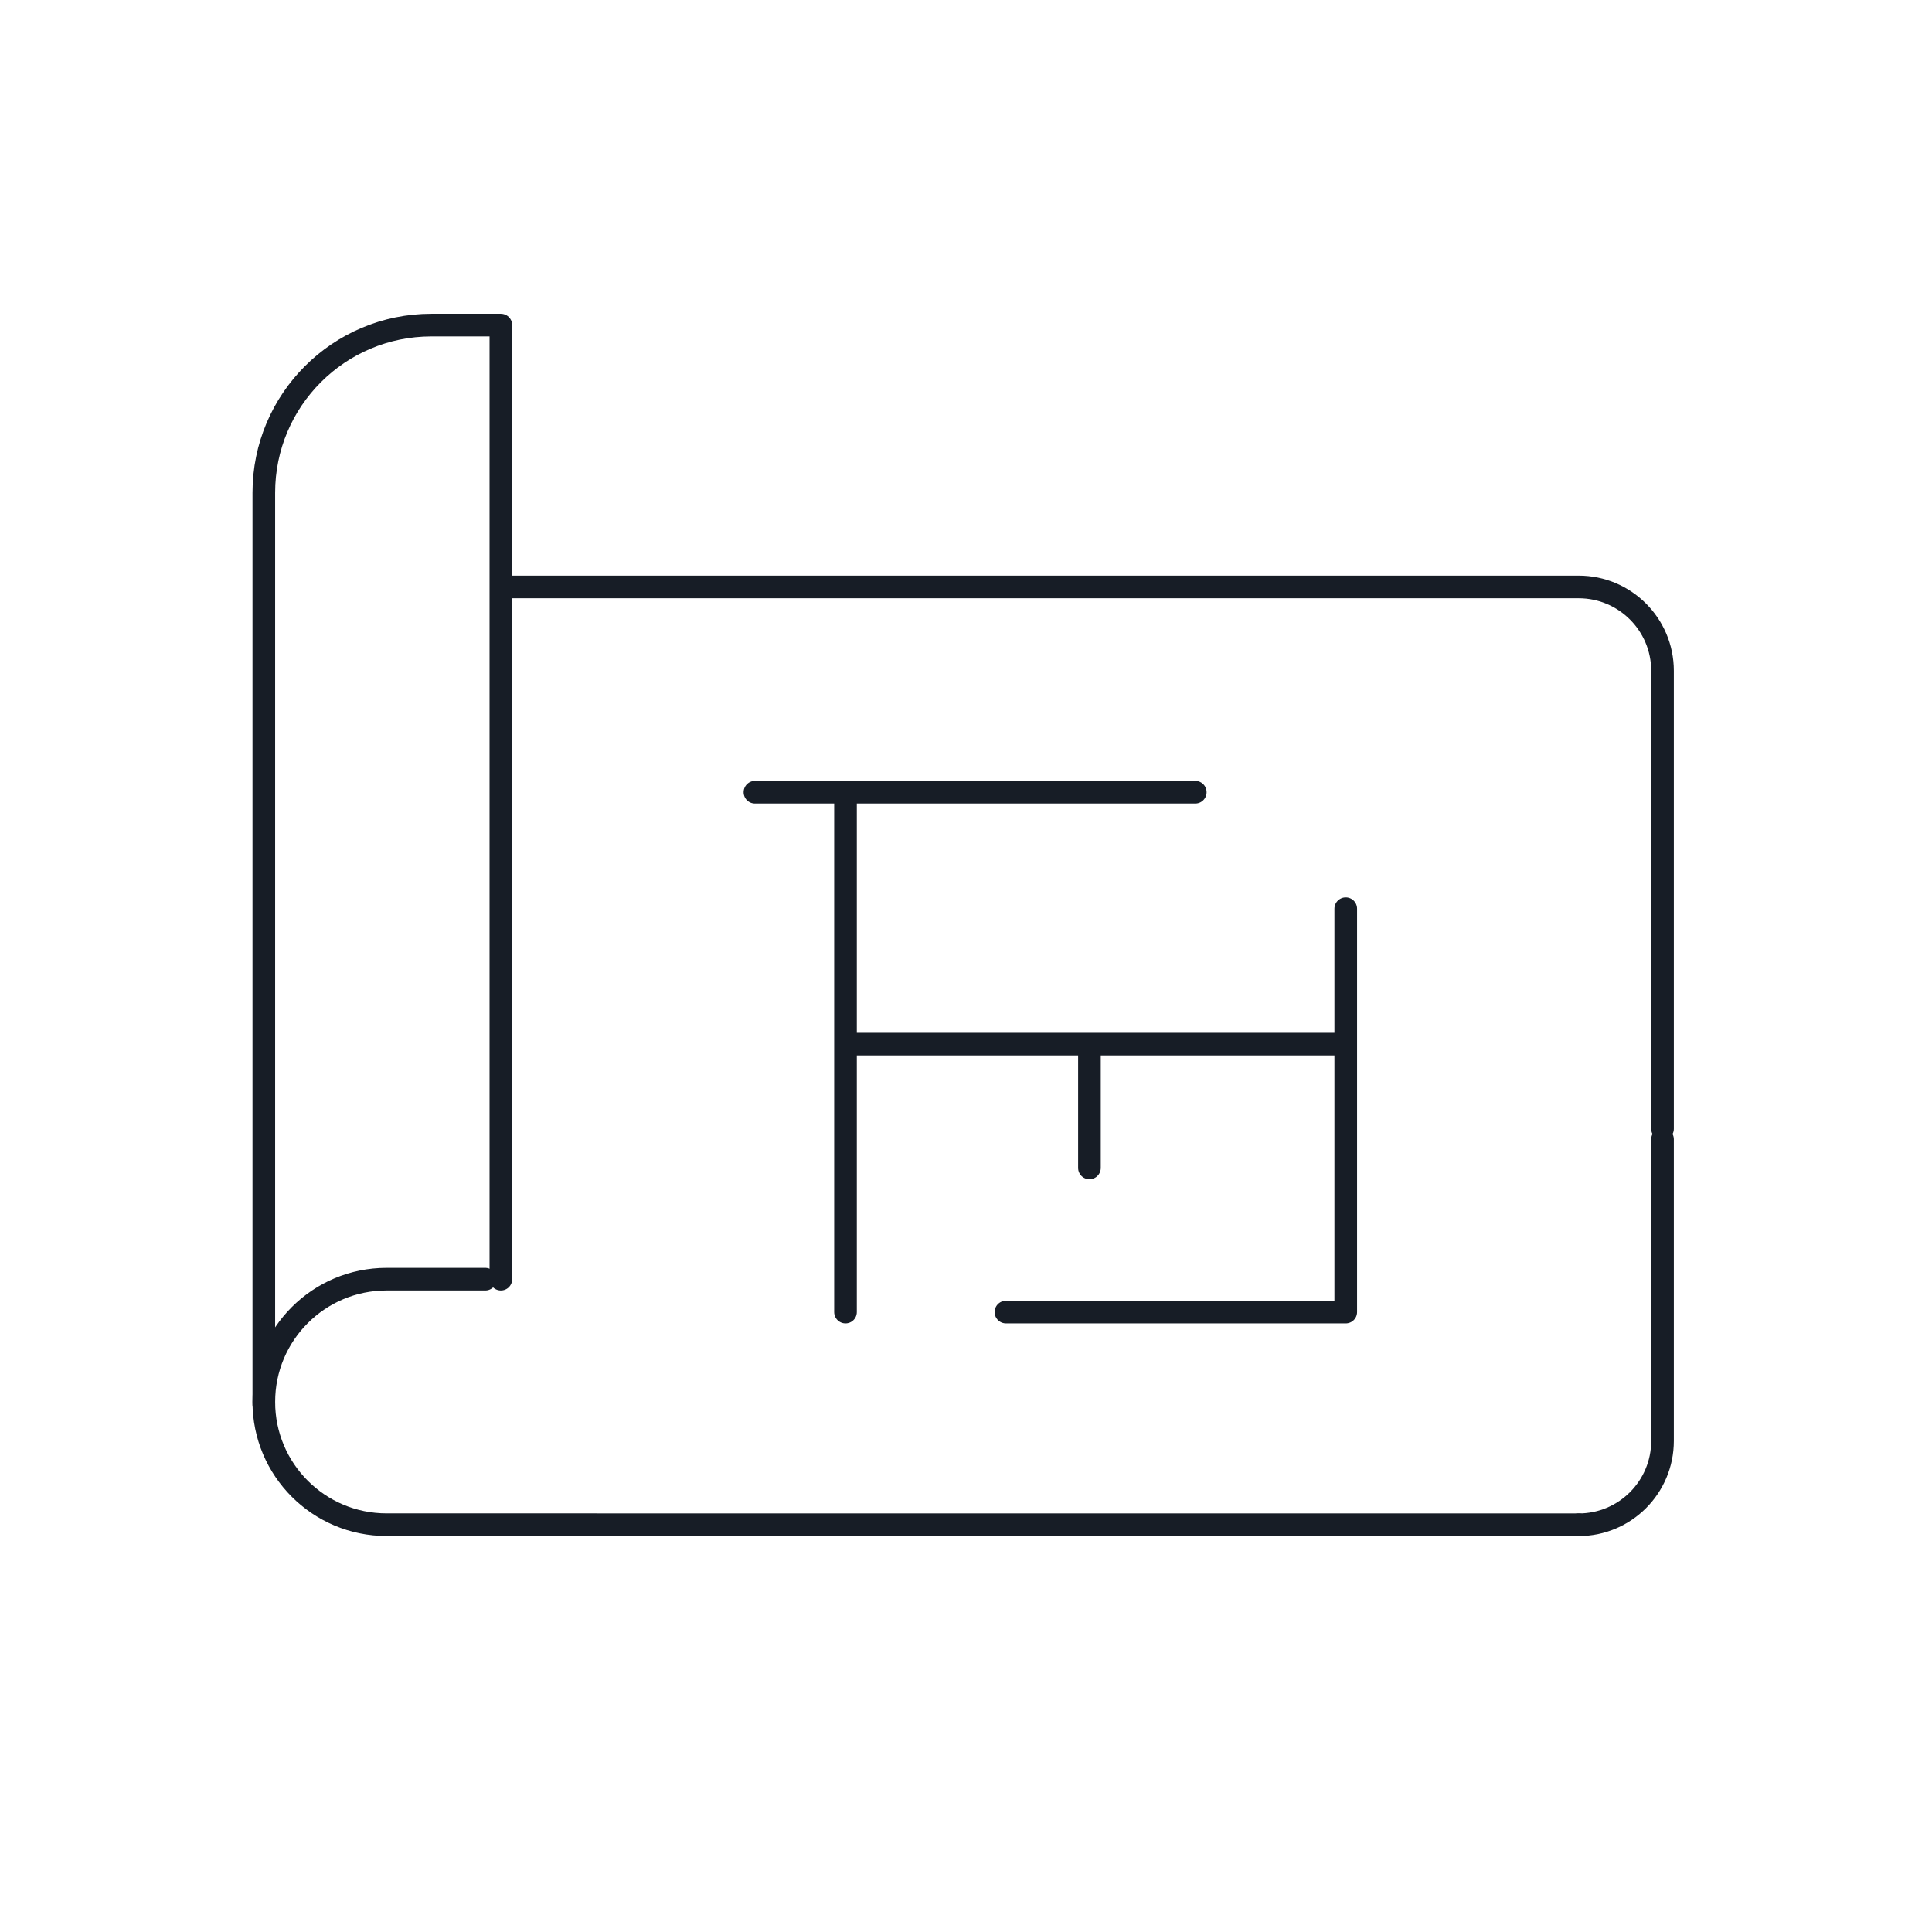
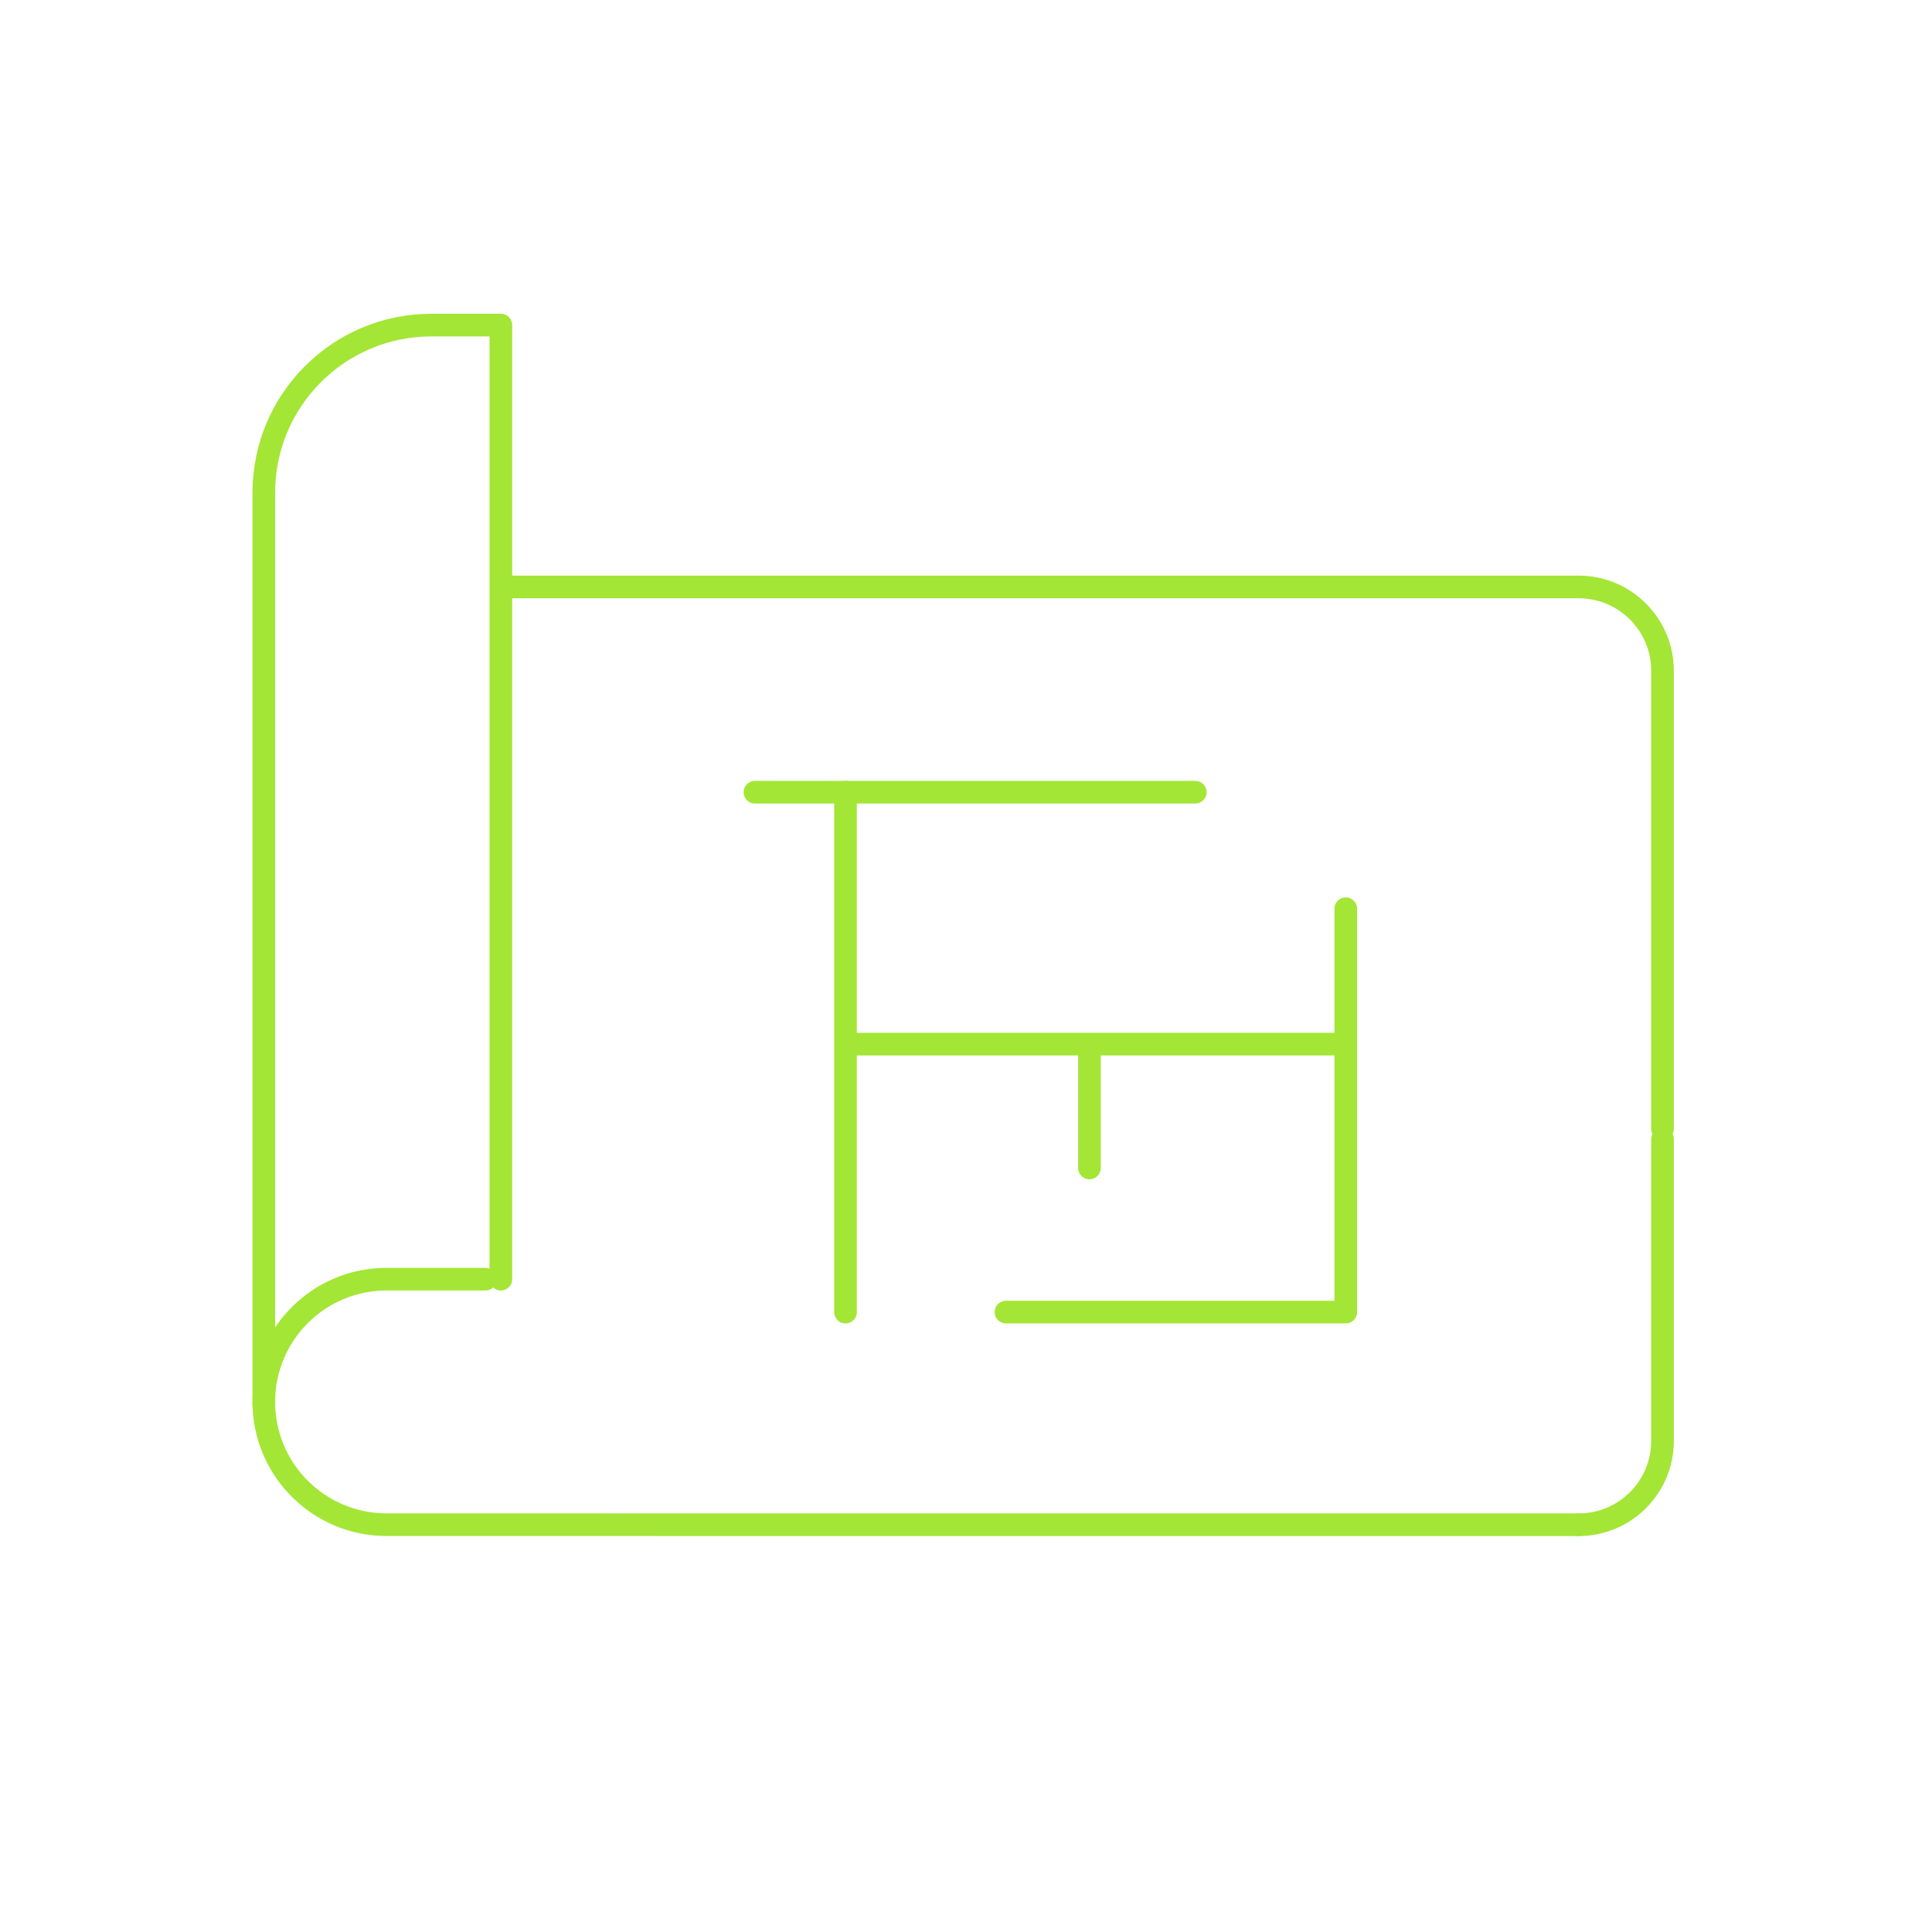
<svg xmlns="http://www.w3.org/2000/svg" fill="none" height="100%" width="100%" viewBox="0 0 576 576">
  <g id="i0">
    <g transform="translate(312.49,313.684)">
      <animateTransform repeatCount="indefinite" type="translate" attributeName="transform" dur="1.467s" begin="0s" calcMode="spline" values="312.49 313.684; 257.49 313.684; 257.49 313.684; 312.49 313.684; 322.49 313.684; 309.49 313.684; 312.49 313.684; 312.49 313.684; 312.49 313.684" keyTimes="0; 0.229; 0.271; 0.5; 0.591; 0.727; 0.864; 0.977; 1" keySplines="0.167 0.167 0.667 1; 0 0 1 1; 0.333 0 0.833 0.833; 0.167 0.167 0.667 1; 0.333 0 0.667 1; 0.333 0 0.667 1; 0 0 1 1; 0 0 1 1" fill="freeze" />
      <g transform="scale(1,1) translate(-50,-50)">
        <g transform="matrix(1,0,0,1,-261.831,-263.685)" id="i1">
          <g id="i1" transform="matrix(1,0,0,1,288.399,236.187)">
-             <path d="M-63.977,0C-63.977,0,67.295,0,67.295,0" stroke-linejoin="round" stroke-linecap="round" stroke-width="6.75" stroke="#171d26">
+             <path d="M-63.977,0C-63.977,0,67.295,0,67.295,0" stroke-linejoin="round" stroke-linecap="round" stroke-width="6.75" stroke="#A3E635">
              <animate repeatCount="indefinite" attributeName="d" dur="1.467s" begin="0s" calcMode="spline" values="M-63.977,0C-63.977,0,67.295,0,67.295,0; M-63.977,0C-63.977,0,67.295,0,67.295,0; M-30.548,0C-30.548,0,67.295,0,67.295,0; M-21.653,0C-21.653,0,67.295,0,67.295,0; M-15.642,0C-15.642,0,67.295,0,67.295,0; M-12.217,0C-12.217,0,67.295,0,67.295,0; M-12.217,0C-12.217,0,67.295,0,67.295,0; M-15.642,0C-15.642,0,67.295,0,67.295,0; M-21.653,0C-21.653,0,67.295,0,67.295,0; M-30.548,0C-30.548,0,67.295,0,67.295,0; M-63.977,0C-63.977,0,67.295,0,67.295,0; M-63.977,0C-63.977,0,67.295,0,67.295,0" keyTimes="0; 0.115; 0.172; 0.191; 0.21; 0.229; 0.271; 0.29; 0.309; 0.328; 0.385; 1" keySplines="0 0 1 1; 0.167 0.167 0.833 0.802; 0.167 0.198 0.833 0.802; 0.167 0.198 0.833 0.802; 0.167 0.198 0.667 1; 0.333 0 0.667 1; 0.333 0 0.833 0.802; 0.167 0.198 0.833 0.802; 0.167 0.198 0.833 0.802; 0.167 0.198 0.833 0.833; 0 0 1 1" fill="freeze" />
            </path>
          </g>
        </g>
      </g>
    </g>
  </g>
  <g id="i0">
    <g transform="translate(312.49,313.684)">
      <animateTransform repeatCount="indefinite" type="translate" attributeName="transform" dur="1.467s" begin="0s" calcMode="spline" values="312.49 313.684; 257.49 313.684; 257.49 313.684; 312.49 313.684; 322.49 313.684; 309.49 313.684; 312.49 313.684; 312.49 313.684; 312.49 313.684" keyTimes="0; 0.229; 0.271; 0.5; 0.591; 0.727; 0.864; 0.977; 1" keySplines="0.167 0.167 0.667 1; 0 0 1 1; 0.333 0 0.833 0.833; 0.167 0.167 0.667 1; 0.333 0 0.667 1; 0.333 0 0.667 1; 0 0 1 1; 0 0 1 1" fill="freeze" />
      <g transform="scale(1,1) translate(-50,-50)">
        <g transform="matrix(1,0,0,1,-261.831,-263.684)" id="i2">
          <g id="i2" transform="matrix(1,0,0,1,249.759,313.684)">
-             <path d="M1.659,-77.498C1.659,-77.498,1.659,77.498,1.659,77.498" stroke-linejoin="round" stroke-linecap="round" stroke-width="6.75" stroke="#171d26">
+             <path d="M1.659,-77.498C1.659,-77.498,1.659,77.498,1.659,77.498" stroke-linejoin="round" stroke-linecap="round" stroke-width="6.75" stroke="#A3E635">
              <animate repeatCount="indefinite" attributeName="d" dur="1.467s" begin="0s" calcMode="spline" values="M1.659,-77.498C1.659,-77.498,1.659,77.498,1.659,77.498; M1.659,-77.498C1.659,-77.498,1.659,77.498,1.659,77.498; M8.517,-77.498C8.517,-77.498,8.517,77.498,8.517,77.498; M12.814,-77.498C12.814,-77.498,12.814,77.498,12.814,77.498; M15.263,-77.498C15.263,-77.498,15.263,77.498,15.263,77.498; M15.263,-77.498C15.263,-77.498,15.263,77.498,15.263,77.498; M12.814,-77.498C12.814,-77.498,12.814,77.498,12.814,77.498; M8.517,-77.498C8.517,-77.498,8.517,77.498,8.517,77.498; M1.659,-77.498C1.659,-77.498,1.659,77.498,1.659,77.498; M1.659,-77.498C1.659,-77.498,1.659,77.498,1.659,77.498" keyTimes="0; 0.172; 0.191; 0.21; 0.229; 0.271; 0.29; 0.309; 0.328; 1" keySplines="0 0 1 1; 0.167 0.167 0.833 0.802; 0.167 0.198 0.833 0.802; 0.167 0.198 0.667 1; 0.333 0 0.667 1; 0.333 0 0.833 0.802; 0.167 0.198 0.833 0.802; 0.167 0.198 0.833 0.833; 0 0 1 1" fill="freeze" />
            </path>
          </g>
        </g>
      </g>
    </g>
  </g>
  <g id="i0">
    <g transform="translate(312.49,313.684)">
      <animateTransform repeatCount="indefinite" type="translate" attributeName="transform" dur="1.467s" begin="0s" calcMode="spline" values="312.49 313.684; 257.49 313.684; 257.49 313.684; 312.49 313.684; 322.49 313.684; 309.49 313.684; 312.49 313.684; 312.49 313.684; 312.49 313.684" keyTimes="0; 0.229; 0.271; 0.5; 0.591; 0.727; 0.864; 0.977; 1" keySplines="0.167 0.167 0.667 1; 0 0 1 1; 0.333 0 0.833 0.833; 0.167 0.167 0.667 1; 0.333 0 0.667 1; 0.333 0 0.667 1; 0 0 1 1; 0 0 1 1" fill="freeze" />
      <g transform="scale(1,1) translate(-50,-50)">
        <g transform="matrix(1,0,0,1,-261.83,-263.684)" id="i3">
          <g id="i3" transform="matrix(1,0,0,1,323.892,311.297)">
-             <path d="M73.916,0C73.916,0,-72.257,0,-72.257,0" stroke-linejoin="round" stroke-linecap="round" stroke-width="6.75" stroke="#171d26">
+             <path d="M73.916,0C73.916,0,-72.257,0,-72.257,0" stroke-linejoin="round" stroke-linecap="round" stroke-width="6.75" stroke="#A3E635">
              <animate repeatCount="indefinite" attributeName="d" dur="1.467s" begin="0s" calcMode="spline" values="M73.916,0C73.916,0,-72.257,0,-72.257,0; M73.916,0C73.916,0,-72.257,0,-72.257,0; M73.916,0C73.916,0,-65.399,0,-65.399,0; M73.916,0C73.916,0,-61.102,0,-61.102,0; M73.916,0C73.916,0,-58.653,0,-58.653,0; M73.916,0C73.916,0,-58.653,0,-58.653,0; M73.916,0C73.916,0,-61.102,0,-61.102,0; M73.916,0C73.916,0,-65.399,0,-65.399,0; M73.916,0C73.916,0,-72.257,0,-72.257,0; M73.916,0C73.916,0,-72.257,0,-72.257,0" keyTimes="0; 0.172; 0.191; 0.21; 0.229; 0.271; 0.29; 0.309; 0.328; 1" keySplines="0 0 1 1; 0.167 0.167 0.833 0.802; 0.167 0.198 0.833 0.802; 0.167 0.198 0.667 1; 0.333 0 0.667 1; 0.333 0 0.833 0.802; 0.167 0.198 0.833 0.802; 0.167 0.198 0.833 0.833; 0 0 1 1" fill="freeze" />
            </path>
          </g>
        </g>
      </g>
    </g>
  </g>
  <g id="i0">
    <g transform="translate(312.49,313.684)">
      <animateTransform repeatCount="indefinite" type="translate" attributeName="transform" dur="1.467s" begin="0s" calcMode="spline" values="312.49 313.684; 257.49 313.684; 257.49 313.684; 312.49 313.684; 322.49 313.684; 309.49 313.684; 312.49 313.684; 312.49 313.684; 312.49 313.684" keyTimes="0; 0.229; 0.271; 0.5; 0.591; 0.727; 0.864; 0.977; 1" keySplines="0.167 0.167 0.667 1; 0 0 1 1; 0.333 0 0.833 0.833; 0.167 0.167 0.667 1; 0.333 0 0.667 1; 0.333 0 0.667 1; 0 0 1 1; 0 0 1 1" fill="freeze" />
      <g transform="scale(1,1) translate(-50,-50)">
        <g transform="matrix(1,0,0,1,-261.83,-263.685)" id="i4">
          <g id="i4" transform="matrix(1,0,0,1,349.905,331.051)">
-             <path d="M50.652,-60.131C50.652,-60.131,50.652,60.131,50.652,60.131C50.652,60.131,-50.652,60.131,-50.652,60.131" stroke-linejoin="round" stroke-linecap="round" stroke-width="6.75" stroke="#171d26">
+             <path d="M50.652,-60.131C50.652,-60.131,50.652,60.131,50.652,60.131C50.652,60.131,-50.652,60.131,-50.652,60.131" stroke-linejoin="round" stroke-linecap="round" stroke-width="6.75" stroke="#A3E635">
              <animate repeatCount="indefinite" attributeName="d" dur="1.467s" begin="0s" calcMode="spline" values="M50.652,-60.131C50.652,-60.131,50.652,60.131,50.652,60.131C50.652,60.131,-50.652,60.131,-50.652,60.131; M50.652,-60.131C50.652,-60.131,50.652,60.131,50.652,60.131C50.652,60.131,-50.652,60.131,-50.652,60.131; M50.652,-60.131C50.652,-60.131,50.652,60.131,50.652,60.131C50.652,60.131,-50.652,60.131,-50.652,60.131; M50.652,-60.131C50.652,-60.131,50.652,60.131,50.652,60.131C50.652,60.131,-50.652,60.131,-50.652,60.131" keyTimes="0; 0.172; 0.328; 1" keySplines="0 0 1 1; 0 0 1 1; 0 0 1 1" fill="freeze" />
            </path>
          </g>
        </g>
      </g>
    </g>
  </g>
  <g id="i0">
    <g transform="translate(312.49,313.684)">
      <animateTransform repeatCount="indefinite" type="translate" attributeName="transform" dur="1.467s" begin="0s" calcMode="spline" values="312.49 313.684; 257.49 313.684; 257.49 313.684; 312.49 313.684; 322.49 313.684; 309.49 313.684; 312.49 313.684; 312.49 313.684; 312.49 313.684" keyTimes="0; 0.229; 0.271; 0.5; 0.591; 0.727; 0.864; 0.977; 1" keySplines="0.167 0.167 0.667 1; 0 0 1 1; 0.333 0 0.833 0.833; 0.167 0.167 0.667 1; 0.333 0 0.667 1; 0.333 0 0.667 1; 0 0 1 1; 0 0 1 1" fill="freeze" />
      <g transform="scale(1,1) translate(-50,-50)">
        <g transform="matrix(1,0,0,1,-261.831,-263.684)" id="i5">
          <g id="i5" transform="matrix(1,0,0,1,324.145,330.11)">
-             <path d="M0,-18.09C0,-18.09,0,18.09,0,18.09" stroke-linejoin="round" stroke-linecap="round" stroke-width="6.75" stroke="#171d26">
+             <path d="M0,-18.09C0,-18.09,0,18.09,0,18.09" stroke-linejoin="round" stroke-linecap="round" stroke-width="6.75" stroke="#A3E635">
              <animate repeatCount="indefinite" attributeName="d" dur="1.467s" begin="0s" calcMode="spline" values="M0,-18.09C0,-18.09,0,18.09,0,18.09; M0,-18.09C0,-18.09,0,18.09,0,18.09; M0,-18.09C0,-18.09,0,18.09,0,18.09; M0,-18.09C0,-18.09,0,18.09,0,18.09" keyTimes="0; 0.172; 0.328; 1" keySplines="0 0 1 1; 0 0 1 1; 0 0 1 1" fill="freeze" />
            </path>
          </g>
        </g>
      </g>
    </g>
  </g>
  <g opacity="0" id="i0">
    <g transform="translate(312.49,313.684)">
      <animateTransform repeatCount="indefinite" type="translate" attributeName="transform" dur="1.467s" begin="0s" calcMode="spline" values="312.49 313.684; 257.49 313.684; 257.49 313.684; 312.49 313.684; 322.49 313.684; 309.49 313.684; 312.49 313.684; 312.49 313.684; 312.49 313.684" keyTimes="0; 0.229; 0.271; 0.5; 0.591; 0.727; 0.864; 0.977; 1" keySplines="0.167 0.167 0.667 1; 0 0 1 1; 0.333 0 0.833 0.833; 0.167 0.167 0.667 1; 0.333 0 0.667 1; 0.333 0 0.667 1; 0 0 1 1; 0 0 1 1" fill="freeze" />
      <g transform="scale(1,1) translate(-50,-50)" />
    </g>
  </g>
  <g transform="matrix(1,0,0,1,323.448,232.304)" id="i6">
    <g id="i5" transform="matrix(1,0,0,1,-0.5,0)">
-       <path d="M-172.71,-57.315C-172.71,-57.315,147.71,-57.315,147.71,-57.315C161.517,-57.315,172.71,-46.122,172.71,-32.315C172.71,-32.315,172.71,104.24,172.71,104.24" stroke-linejoin="round" stroke-linecap="round" stroke-width="6.75" stroke="#171d26">
+       <path d="M-172.71,-57.315C-172.71,-57.315,147.71,-57.315,147.71,-57.315C161.517,-57.315,172.71,-46.122,172.71,-32.315C172.71,-32.315,172.71,104.24,172.71,104.24" stroke-linejoin="round" stroke-linecap="round" stroke-width="6.75" stroke="#A3E635">
        <animate repeatCount="indefinite" attributeName="d" dur="1.467s" begin="0s" calcMode="spline" values="M-172.71,-57.315C-172.71,-57.315,147.71,-57.315,147.71,-57.315C161.517,-57.315,172.71,-46.122,172.71,-32.315C172.71,-32.315,172.71,104.24,172.71,104.24; M-102.721,-57.315C-102.721,-57.315,92.471,-57.315,92.471,-57.315C106.278,-57.315,117.471,-46.122,117.471,-32.315C117.471,-32.315,117.471,105.42,117.471,105.42; M-102.721,-57.315C-102.721,-57.315,92.471,-57.315,92.471,-57.315C106.278,-57.315,117.471,-46.122,117.471,-32.315C117.471,-32.315,117.471,104.24,117.471,104.24; M-172.71,-57.315C-172.71,-57.315,147.71,-57.315,147.71,-57.315C161.517,-57.315,172.71,-46.122,172.71,-32.315C172.71,-32.315,172.71,104.24,172.71,104.24; M-189.3,-57.315C-189.3,-57.315,157.664,-57.315,157.664,-57.315C171.471,-57.315,182.664,-46.122,182.664,-32.315C182.664,-32.315,182.664,104.24,182.664,104.24; M-166.074,-57.315C-166.074,-57.315,144.392,-57.315,144.392,-57.315C158.199,-57.315,169.392,-46.122,169.392,-32.315C169.392,-32.315,169.392,104.24,169.392,104.24; M-179.346,-57.315C-179.346,-57.315,147.71,-57.315,147.71,-57.315C161.517,-57.315,172.71,-46.122,172.71,-32.315C172.71,-32.315,172.71,104.24,172.71,104.24; M-172.71,-57.315C-172.71,-57.315,147.71,-57.315,147.71,-57.315C161.517,-57.315,172.71,-46.122,172.71,-32.315C172.71,-32.315,172.71,104.24,172.71,104.24; M-172.71,-57.315C-172.71,-57.315,147.71,-57.315,147.71,-57.315C161.517,-57.315,172.71,-46.122,172.71,-32.315C172.71,-32.315,172.71,104.24,172.71,104.24" keyTimes="0; 0.227; 0.273; 0.5; 0.591; 0.727; 0.864; 0.977; 1" keySplines="0.167 0.167 0.667 1; 0.333 0 0.667 1; 0.333 0 0.833 0.833; 0.167 0.167 0.667 1; 0.333 0 0.667 1; 0.333 0 0.667 1; 0.333 0 0.667 1; 0 0 1 1" fill="freeze" />
      </path>
    </g>
  </g>
  <g id="i7">
    <g transform="translate(114.491,257.897)">
      <animateTransform repeatCount="indefinite" type="translate" attributeName="transform" dur="1.467s" begin="0s" calcMode="spline" values="114.491 257.897; 121.417 257.897; 128.497 257.897; 139.556 257.897; 144.821 257.897; 149.423 257.897; 159.497 257.897; 174.491 257.897; 174.491 257.897; 159.497 257.897; 149.423 257.897; 144.821 257.897; 139.556 257.897; 128.497 257.897; 121.417 257.897; 114.491 257.897; 104.491 257.897; 114.491 257.897; 110.479 257.897; 114.491 257.897; 114.491 257.897" keyTimes="0; 0.019; 0.038; 0.076; 0.095; 0.115; 0.153; 0.229; 0.271; 0.347; 0.385; 0.405; 0.424; 0.462; 0.481; 0.5; 0.591; 0.727; 0.864; 0.977; 1" keySplines="0.167 0.167 0.605 0.633; 0.302 0.275 0.638 0.66; 0.301 0.362 0.639 0.587; 0.325 0.39 0.659 0.6; 0.328 0.441 0.662 0.56; 0.329 0.392 0.666 0.641; 0.351 0.507 0.698 1; 0 0 1 1; 0.302 0 0.649 0.493; 0.334 0.359 0.671 0.608; 0.338 0.44 0.672 0.559; 0.341 0.4 0.675 0.61; 0.361 0.413 0.699 0.638; 0.362 0.34 0.698 0.725; 0.395 0.367 0.833 0.833; 0.167 0.167 0.667 1; 0.333 0 0.667 1; 0.333 0 0.667 1; 0.333 0 0.667 1; 0 0 1 1" fill="freeze" />
      <g transform="scale(1,1) translate(0,0)">
        <g id="i5" transform="matrix(1,0,0,1,-0.5,0)">
-           <path d="M-35.337,160.972C-35.337,160.972,-35.337,-111.013,-35.337,-111.013C-35.337,-138.604,-12.969,-160.972,14.622,-160.972C14.622,-160.972,35.337,-160.972,35.337,-160.972C35.337,-160.972,35.337,123.472,35.337,123.472" stroke-linejoin="round" stroke-linecap="round" stroke-width="6.75" stroke="#171d26">
+           <path d="M-35.337,160.972C-35.337,160.972,-35.337,-111.013,-35.337,-111.013C-35.337,-138.604,-12.969,-160.972,14.622,-160.972C14.622,-160.972,35.337,-160.972,35.337,-160.972C35.337,-160.972,35.337,123.472,35.337,123.472" stroke-linejoin="round" stroke-linecap="round" stroke-width="6.75" stroke="#A3E635">
            <animate repeatCount="indefinite" attributeName="d" dur="1.467s" begin="0s" calcMode="spline" values="M-35.337,160.972C-35.337,160.972,-35.337,-111.013,-35.337,-111.013C-35.337,-138.604,-12.969,-160.972,14.622,-160.972C14.622,-160.972,35.337,-160.972,35.337,-160.972C35.337,-160.972,35.337,123.472,35.337,123.472; M-35.337,160.972C-35.337,160.972,-35.337,-111.013,-35.337,-111.013C-35.337,-138.604,-12.969,-160.972,14.622,-160.972C14.622,-160.972,32.019,-160.972,32.019,-160.972C32.019,-160.972,32.019,126.435,32.019,126.435; M-35.337,160.972C-35.337,160.972,-35.337,-111.013,-35.337,-111.013C-35.337,-138.604,-12.969,-160.972,14.622,-160.972C14.622,-160.972,32.711,-160.972,32.711,-160.972C32.711,-160.972,32.711,129.37,32.711,129.37; M-35.337,160.972C-35.337,160.972,-35.337,-111.013,-35.337,-111.013C-35.337,-138.604,-12.969,-160.972,14.622,-160.972C14.622,-160.972,35.35,-159.977,35.35,-159.977C35.35,-159.977,35.35,133.268,35.35,133.268; M-35.337,160.972C-35.337,160.972,-35.337,-111.013,-35.337,-111.013C-35.337,-138.604,-12.969,-160.972,14.622,-160.972C14.622,-160.972,34.684,-159.448,34.684,-159.448C34.684,-159.448,34.684,136.659,34.684,136.659; M-35.337,160.972C-35.337,160.972,-35.337,-111.013,-35.337,-111.013C-35.337,-138.604,-12.969,-160.972,14.622,-160.972C14.622,-160.972,35.448,-159.681,35.448,-159.681C35.448,-159.681,35.448,139.237,35.448,139.237; M-35.337,160.972C-35.337,160.972,-35.337,-111.013,-35.337,-111.013C-35.337,-138.604,-12.969,-160.972,14.622,-160.972C14.622,-160.972,34.765,-159.91,34.765,-159.91C34.765,-159.91,34.765,141.759,34.765,141.759; M-35.337,160.972C-35.337,160.972,-35.337,-111.013,-35.337,-111.013C-35.337,-138.604,-12.969,-160.972,14.622,-160.972C14.622,-160.972,35.216,-160.132,35.216,-160.132C35.216,-160.132,35.216,144.208,35.216,144.208; M-35.337,160.972C-35.337,160.972,-35.337,-111.013,-35.337,-111.013C-35.337,-138.604,-12.969,-160.972,14.622,-160.972C14.622,-160.972,35.337,-160.972,35.337,-160.972C35.337,-160.972,35.337,153.472,35.337,153.472; M-35.337,160.972C-35.337,160.972,-35.337,-111.013,-35.337,-111.013C-35.337,-138.604,-12.969,-160.972,14.622,-160.972C14.622,-160.972,35.337,-160.972,35.337,-160.972C35.337,-160.972,35.337,153.472,35.337,153.472; M-35.337,160.972C-35.337,160.972,-35.337,-111.013,-35.337,-111.013C-35.337,-138.604,-12.969,-160.972,14.622,-160.972C14.622,-160.972,35.216,-160.132,35.216,-160.132C35.216,-160.132,35.216,144.208,35.216,144.208; M-35.337,160.972C-35.337,160.972,-35.337,-111.013,-35.337,-111.013C-35.337,-138.604,-12.969,-160.972,14.622,-160.972C14.622,-160.972,34.765,-159.91,34.765,-159.91C34.765,-159.91,34.765,141.759,34.765,141.759; M-35.337,160.972C-35.337,160.972,-35.337,-111.013,-35.337,-111.013C-35.337,-138.604,-12.969,-160.972,14.622,-160.972C14.622,-160.972,35.448,-159.681,35.448,-159.681C35.448,-159.681,35.448,139.237,35.448,139.237; M-35.337,160.972C-35.337,160.972,-35.337,-111.013,-35.337,-111.013C-35.337,-138.604,-12.969,-160.972,14.622,-160.972C14.622,-160.972,34.684,-159.448,34.684,-159.448C34.684,-159.448,34.684,136.659,34.684,136.659; M-35.337,160.972C-35.337,160.972,-35.337,-111.013,-35.337,-111.013C-35.337,-138.604,-12.969,-160.972,14.622,-160.972C14.622,-160.972,35.35,-159.977,35.35,-159.977C35.35,-159.977,35.35,133.268,35.35,133.268; M-35.337,160.972C-35.337,160.972,-35.337,-111.013,-35.337,-111.013C-35.337,-138.604,-12.969,-160.972,14.622,-160.972C14.622,-160.972,32.711,-160.972,32.711,-160.972C32.711,-160.972,32.711,129.37,32.711,129.37; M-35.337,160.972C-35.337,160.972,-35.337,-111.013,-35.337,-111.013C-35.337,-138.604,-12.969,-160.972,14.622,-160.972C14.622,-160.972,32.019,-160.972,32.019,-160.972C32.019,-160.972,32.019,126.435,32.019,126.435; M-35.337,160.972C-35.337,160.972,-35.337,-111.013,-35.337,-111.013C-35.337,-138.604,-12.969,-160.972,14.622,-160.972C14.622,-160.972,35.337,-160.972,35.337,-160.972C35.337,-160.972,35.337,123.472,35.337,123.472; M-35.337,160.972C-35.337,160.972,-35.337,-111.013,-35.337,-111.013C-35.337,-138.604,-24.36,-149.731,1.35,-164.29C1.35,-164.29,22.065,-174.244,22.065,-174.244C22.065,-174.244,22.065,110.2,22.065,110.2; M-35.337,160.972C-35.337,160.972,-35.337,-111.013,-35.337,-111.013C-35.337,-138.604,-9.651,-147.7,17.94,-147.7C17.94,-147.7,35.009,-148.897,38.655,-133.564C39.155,-40.897,38.655,136.744,38.655,136.744; M-35.337,160.972C-35.337,160.972,-35.337,-111.013,-35.337,-111.013C-35.337,-138.604,-17.526,-156.475,9.313,-162.299C9.313,-162.299,33.346,-169.599,33.346,-169.599C33.346,-169.599,33.346,114.846,33.346,114.846; M-35.337,160.972C-35.337,160.972,-35.337,-111.013,-35.337,-111.013C-35.337,-138.604,-12.969,-160.972,14.622,-160.972C14.622,-160.972,35.337,-160.972,35.337,-160.972C35.337,-160.972,35.337,123.472,35.337,123.472; M-35.337,160.972C-35.337,160.972,-35.337,-111.013,-35.337,-111.013C-35.337,-138.604,-12.969,-160.972,14.622,-160.972C14.622,-160.972,35.337,-160.972,35.337,-160.972C35.337,-160.972,35.337,123.472,35.337,123.472" keyTimes="0; 0.019; 0.038; 0.057; 0.076; 0.095; 0.115; 0.134; 0.229; 0.271; 0.366; 0.385; 0.405; 0.424; 0.443; 0.462; 0.481; 0.5; 0.591; 0.727; 0.864; 0.977; 1" keySplines="0.167 0.167 0.833 0.802; 0.167 0.198 0.833 0.802; 0.167 0.198 0.833 0.802; 0.167 0.198 0.833 0.802; 0.167 0.198 0.833 0.802; 0.167 0.198 0.833 0.802; 0.167 0.198 0.833 0.802; 0.167 0.198 0.667 1; 0.333 0 0.667 1; 0.333 0 0.833 0.802; 0.167 0.198 0.833 0.802; 0.167 0.198 0.833 0.802; 0.167 0.198 0.833 0.802; 0.167 0.198 0.833 0.802; 0.167 0.198 0.833 0.802; 0.167 0.198 0.833 0.802; 0.167 0.198 0.833 0.833; 0.167 0.167 0.667 1; 0.333 0 0.667 1; 0.333 0 0.667 1; 0.333 0 0.667 1; 0 0 1 1" fill="freeze" />
          </path>
        </g>
      </g>
    </g>
  </g>
  <g transform="matrix(1,0,0,1,287.656,397.121)" id="i8">
    <g id="i5" transform="matrix(1,0,0,1,-0.5,0)">
-       <path d="M-142.473,-15.752C-142.473,-15.752,-171.905,-15.752,-171.905,-15.752C-192.117,-15.752,-208.502,0.633,-208.502,20.845C-208.502,20.845,-208.502,20.845,-208.502,20.845C-208.502,41.057,-192.117,57.443,-171.905,57.443C-171.905,57.443,-116.28,57.443,-116.28,57.443C-116.28,57.443,-78.955,57.461,-78.955,57.461C-78.955,57.461,183.502,57.461,183.502,57.461" stroke-linejoin="round" stroke-linecap="round" stroke-width="6.75" stroke="#171d26">
+       <path d="M-142.473,-15.752C-142.473,-15.752,-171.905,-15.752,-171.905,-15.752C-192.117,-15.752,-208.502,0.633,-208.502,20.845C-208.502,20.845,-208.502,20.845,-208.502,20.845C-208.502,41.057,-192.117,57.443,-171.905,57.443C-171.905,57.443,-116.28,57.443,-116.28,57.443C-116.28,57.443,-78.955,57.461,-78.955,57.461C-78.955,57.461,183.502,57.461,183.502,57.461" stroke-linejoin="round" stroke-linecap="round" stroke-width="6.75" stroke="#A3E635">
        <animate repeatCount="indefinite" attributeName="d" dur="1.467s" begin="0s" calcMode="spline" values="M-142.473,-15.752C-142.473,-15.752,-171.905,-15.752,-171.905,-15.752C-192.117,-15.752,-208.502,0.633,-208.502,20.845C-208.502,20.845,-208.502,20.845,-208.502,20.845C-208.502,41.057,-192.117,57.443,-171.905,57.443C-171.905,57.443,-116.28,57.443,-116.28,57.443C-116.28,57.443,-78.955,57.461,-78.955,57.461C-78.955,57.461,183.502,57.461,183.502,57.461; M-118.223,3.83C-117.723,-8.121,-134.156,-15.752,-151.905,-15.752C-173.38,-15.752,-188.502,0.048,-188.502,20.845C-188.502,20.845,-188.502,20.845,-188.502,20.845C-188.502,41.057,-172.117,57.443,-151.905,57.443C-151.905,57.443,-96.28,57.443,-96.28,57.443C-96.28,57.443,-58.955,57.461,-58.955,57.461C-58.955,57.461,162.73,57.461,162.73,57.461; M-111.007,15.308C-101.156,-2.621,-111.156,-15.752,-141.905,-15.752C-164.012,-15.752,-178.502,-0.244,-178.502,20.845C-178.502,20.845,-178.502,20.845,-178.502,20.845C-178.502,41.057,-162.117,57.443,-141.905,57.443C-141.905,57.443,-86.28,57.443,-86.28,57.443C-86.28,57.443,-48.955,57.461,-48.955,57.461C-48.955,57.461,160.276,57.461,160.276,57.461; M-112.712,21.985C-95.971,13.02,-100.156,-15.752,-136.905,-15.752C-159.327,-15.752,-173.502,-0.391,-173.502,20.845C-173.502,20.845,-173.502,20.845,-173.502,20.845C-173.502,41.057,-157.117,57.443,-136.905,57.443C-136.905,57.443,-81.28,57.443,-81.28,57.443C-81.28,57.443,-43.955,57.461,-43.955,57.461C-43.955,57.461,152.776,57.461,152.776,57.461; M-114.416,28.661C-90.786,28.661,-89.156,-15.752,-131.905,-15.752C-154.643,-15.752,-168.502,-0.537,-168.502,20.845C-168.502,20.845,-168.502,20.845,-168.502,20.845C-168.502,41.057,-152.117,57.443,-131.905,57.443C-131.905,57.443,-76.28,57.443,-76.28,57.443C-76.28,57.443,-38.955,57.461,-38.955,57.461C-38.955,57.461,145.276,57.461,145.276,57.461; M-110.973,37.368C-60.406,40.379,-73.656,-15.752,-111.905,-15.752C-135.906,-15.752,-148.502,-1.122,-148.502,20.845C-148.502,20.845,-148.502,20.845,-148.502,20.845C-148.502,41.057,-132.117,57.443,-111.905,57.443C-111.905,57.443,-56.28,57.443,-56.28,57.443C-56.28,57.443,-18.955,57.461,-18.955,57.461C-18.955,57.461,124.504,57.461,124.504,57.461; M-110.973,37.368C-60.406,40.379,-73.656,-15.752,-111.905,-15.752C-135.906,-15.752,-148.502,-1.122,-148.502,20.845C-148.502,20.845,-148.502,20.845,-148.502,20.845C-148.502,41.057,-132.117,57.443,-111.905,57.443C-111.905,57.443,-56.28,57.443,-56.28,57.443C-56.28,57.443,-18.955,57.461,-18.955,57.461C-18.955,57.461,124.504,57.461,124.504,57.461; M-114.416,28.661C-90.786,28.661,-89.156,-15.752,-131.905,-15.752C-154.643,-15.752,-168.502,-0.537,-168.502,20.845C-168.502,20.845,-168.502,20.845,-168.502,20.845C-168.502,41.057,-152.117,57.443,-131.905,57.443C-131.905,57.443,-76.28,57.443,-76.28,57.443C-76.28,57.443,-38.955,57.461,-38.955,57.461C-38.955,57.461,145.276,57.461,145.276,57.461; M-112.712,21.985C-95.971,13.02,-100.156,-15.752,-136.905,-15.752C-159.327,-15.752,-173.502,-0.391,-173.502,20.845C-173.502,20.845,-173.502,20.845,-173.502,20.845C-173.502,41.057,-157.117,57.443,-136.905,57.443C-136.905,57.443,-81.28,57.443,-81.28,57.443C-81.28,57.443,-43.955,57.461,-43.955,57.461C-43.955,57.461,152.776,57.461,152.776,57.461; M-111.007,15.308C-101.156,-2.621,-111.156,-15.752,-141.905,-15.752C-164.012,-15.752,-178.502,-0.244,-178.502,20.845C-178.502,20.845,-178.502,20.845,-178.502,20.845C-178.502,41.057,-162.117,57.443,-141.905,57.443C-141.905,57.443,-86.28,57.443,-86.28,57.443C-86.28,57.443,-48.955,57.461,-48.955,57.461C-48.955,57.461,160.276,57.461,160.276,57.461; M-118.223,3.83C-117.723,-8.121,-134.156,-15.752,-151.905,-15.752C-173.38,-15.752,-188.502,0.048,-188.502,20.845C-188.502,20.845,-188.502,20.845,-188.502,20.845C-188.502,41.057,-172.117,57.443,-151.905,57.443C-151.905,57.443,-96.28,57.443,-96.28,57.443C-96.28,57.443,-58.955,57.461,-58.955,57.461C-58.955,57.461,162.73,57.461,162.73,57.461; M-142.473,-15.752C-142.473,-15.752,-171.905,-15.752,-171.905,-15.752C-192.117,-15.752,-208.502,0.633,-208.502,20.845C-208.502,20.845,-208.502,20.845,-208.502,20.845C-208.502,41.057,-192.117,57.443,-171.905,57.443C-171.905,57.443,-116.28,57.443,-116.28,57.443C-116.28,57.443,-78.955,57.461,-78.955,57.461C-78.955,57.461,183.502,57.461,183.502,57.461; M-162.381,-29.024C-162.381,-29.024,-178.327,-27.499,-191.813,-19.07C-204.207,-11.573,-218.456,0.633,-218.456,20.845C-218.456,20.845,-218.456,20.845,-218.456,20.845C-217.956,52.795,-192.117,57.443,-171.905,57.443C-171.905,57.443,-116.28,57.443,-116.28,57.443C-116.28,57.443,-78.955,57.461,-78.955,57.461C-78.955,57.461,183.502,57.461,183.502,57.461; M-135.838,-2.148C-135.838,-2.148,-148.465,-12.9,-165.269,-12.434C-183.448,-11.929,-208.502,0.633,-208.502,20.845C-208.502,20.845,-208.502,20.845,-208.502,20.845C-208.502,41.057,-192.117,57.443,-171.905,57.443C-171.905,57.443,-116.28,57.443,-116.28,57.443C-116.28,57.443,-78.955,57.461,-78.955,57.461C-78.955,57.461,183.502,57.461,183.502,57.461; M-143.801,-24.379C-143.801,-24.379,-174.474,-20.451,-179.868,-17.079C-196.953,-14.08,-212.484,0.633,-212.484,20.845C-212.484,20.845,-212.484,20.845,-212.484,20.845C-212.284,45.752,-192.117,57.443,-171.905,57.443C-171.905,57.443,-116.28,57.443,-116.28,57.443C-116.28,57.443,-78.955,57.461,-78.955,57.461C-78.955,57.461,183.502,57.461,183.502,57.461; M-142.473,-15.752C-142.473,-15.752,-171.905,-15.752,-171.905,-15.752C-192.117,-15.752,-208.502,0.633,-208.502,20.845C-208.502,20.845,-208.502,20.845,-208.502,20.845C-208.502,41.057,-192.117,57.443,-171.905,57.443C-171.905,57.443,-116.28,57.443,-116.28,57.443C-116.28,57.443,-78.955,57.461,-78.955,57.461C-78.955,57.461,183.502,57.461,183.502,57.461; M-142.473,-15.752C-142.473,-15.752,-171.905,-15.752,-171.905,-15.752C-192.117,-15.752,-208.502,0.633,-208.502,20.845C-208.502,20.845,-208.502,20.845,-208.502,20.845C-208.502,41.057,-192.117,57.443,-171.905,57.443C-171.905,57.443,-116.28,57.443,-116.28,57.443C-116.28,57.443,-78.955,57.461,-78.955,57.461C-78.955,57.461,183.502,57.461,183.502,57.461" keyTimes="0; 0.057; 0.095; 0.115; 0.134; 0.229; 0.271; 0.366; 0.385; 0.405; 0.443; 0.5; 0.591; 0.727; 0.864; 0.977; 1" keySplines="0 0 1 1; 0 0 1 1; 0 0 1 1; 0 0 1 1; 0.167 0.167 0.667 1; 0.333 0 0.667 1; 0.333 0 0.833 0.833; 0 0 1 1; 0 0 1 1; 0 0 1 1; 0 0 1 1; 0.167 0.167 0.667 1; 0.333 0 0.667 1; 0.333 0 0.667 1; 0.333 0 0.667 1; 0 0 1 1" fill="freeze" />
      </path>
    </g>
  </g>
  <g transform="matrix(1,0,0,1,287.656,397.121)" id="i9">
    <g id="i5" transform="matrix(1,0,0,1,-0.5,0)">
-       <path d="M183.502,57.461C197.309,57.461,208.502,46.268,208.502,32.461C208.502,32.461,208.502,-57.461,208.502,-57.461" stroke-linejoin="round" stroke-linecap="round" stroke-width="6.75" stroke="#171d26">
+       <path d="M183.502,57.461C197.309,57.461,208.502,46.268,208.502,32.461C208.502,32.461,208.502,-57.461,208.502,-57.461" stroke-linejoin="round" stroke-linecap="round" stroke-width="6.75" stroke="#A3E635">
        <animate repeatCount="indefinite" attributeName="d" dur="1.467s" begin="0s" calcMode="spline" values="M183.502,57.461C197.309,57.461,208.502,46.268,208.502,32.461C208.502,32.461,208.502,-57.461,208.502,-57.461; M128.254,57.461C142.061,57.461,153.254,46.268,153.254,32.461C153.254,32.461,153.254,-57.461,153.254,-57.461; M128.254,57.461C142.061,57.461,153.254,46.268,153.254,32.461C153.254,32.461,153.254,-57.461,153.254,-57.461; M183.502,57.461C197.309,57.461,208.502,46.268,208.502,32.461C208.502,32.461,208.502,-57.461,208.502,-57.461; M183.502,57.461C197.309,57.461,218.456,46.268,218.456,32.461C218.456,32.461,218.456,-57.461,218.456,-57.461; M180.184,57.461C193.991,57.461,205.184,46.268,205.184,32.461C205.184,32.461,205.184,-57.461,205.184,-57.461; M183.502,57.461C197.309,57.461,208.502,46.268,208.502,32.461C208.502,32.461,208.502,-57.461,208.502,-57.461; M183.502,57.461C197.309,57.461,208.502,46.268,208.502,32.461C208.502,32.461,208.502,-57.461,208.502,-57.461; M183.502,57.461C197.309,57.461,208.502,46.268,208.502,32.461C208.502,32.461,208.502,-57.461,208.502,-57.461" keyTimes="0; 0.229; 0.271; 0.5; 0.591; 0.727; 0.864; 0.977; 1" keySplines="0.167 0.167 0.667 1; 0.333 0 0.667 1; 0.333 0 0.833 0.833; 0.167 0.167 0.667 1; 0.333 0 0.667 1; 0.333 0 0.667 1; 0.333 0 0.667 1; 0 0 1 1" fill="freeze" />
      </path>
    </g>
  </g>
</svg>
